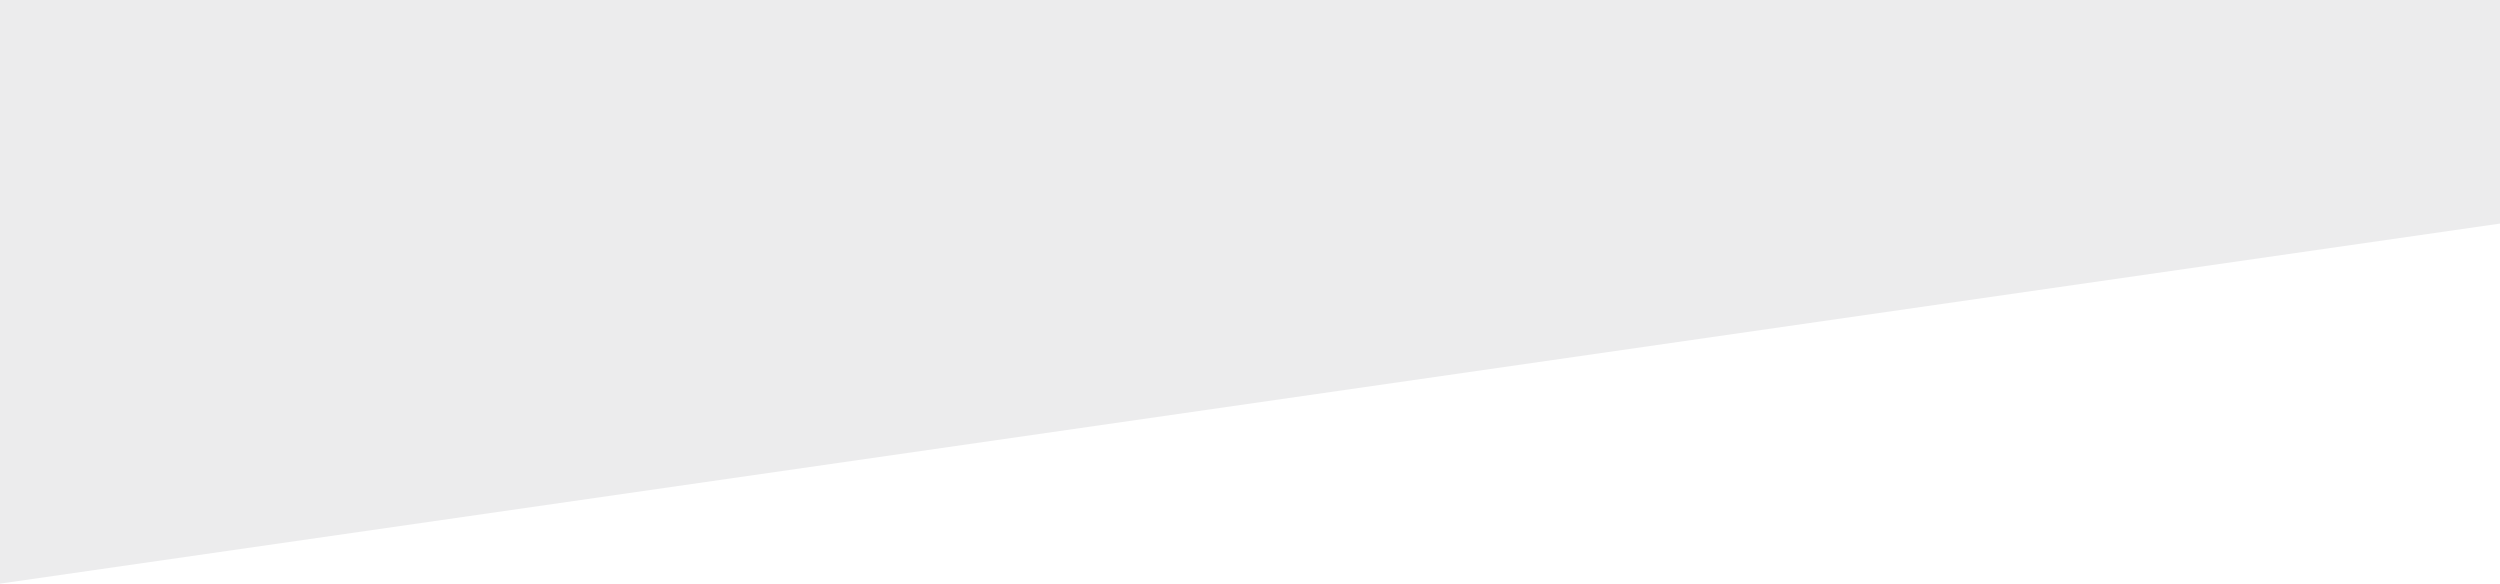
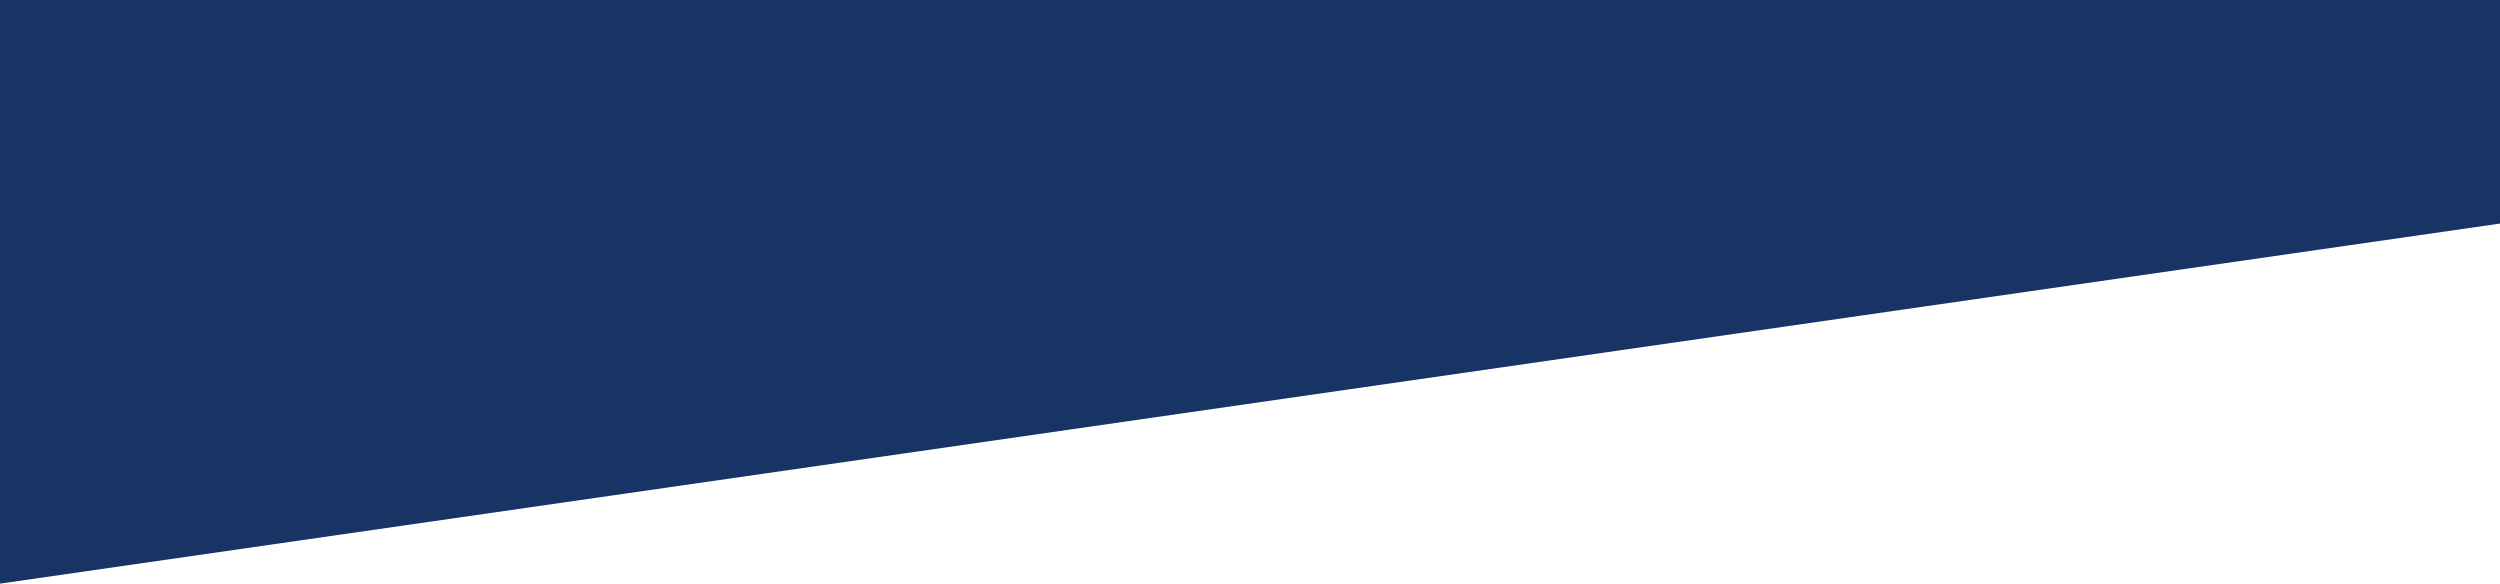
<svg xmlns="http://www.w3.org/2000/svg" width="1919px" height="448px" viewBox="0 0 1919 448" version="1.1">
  <g id="Page-1" stroke="none" stroke-width="1" fill="none" fill-rule="evenodd">
-     <g id="Cart" transform="translate(-1, 0)" fill="#ECECED">
+     <g id="Cart" transform="translate(-1, 0)" fill="#173465">
      <polygon id="Path-2" points="1 448 1921 171.472 1921 0 1 0" />
    </g>
  </g>
</svg>
